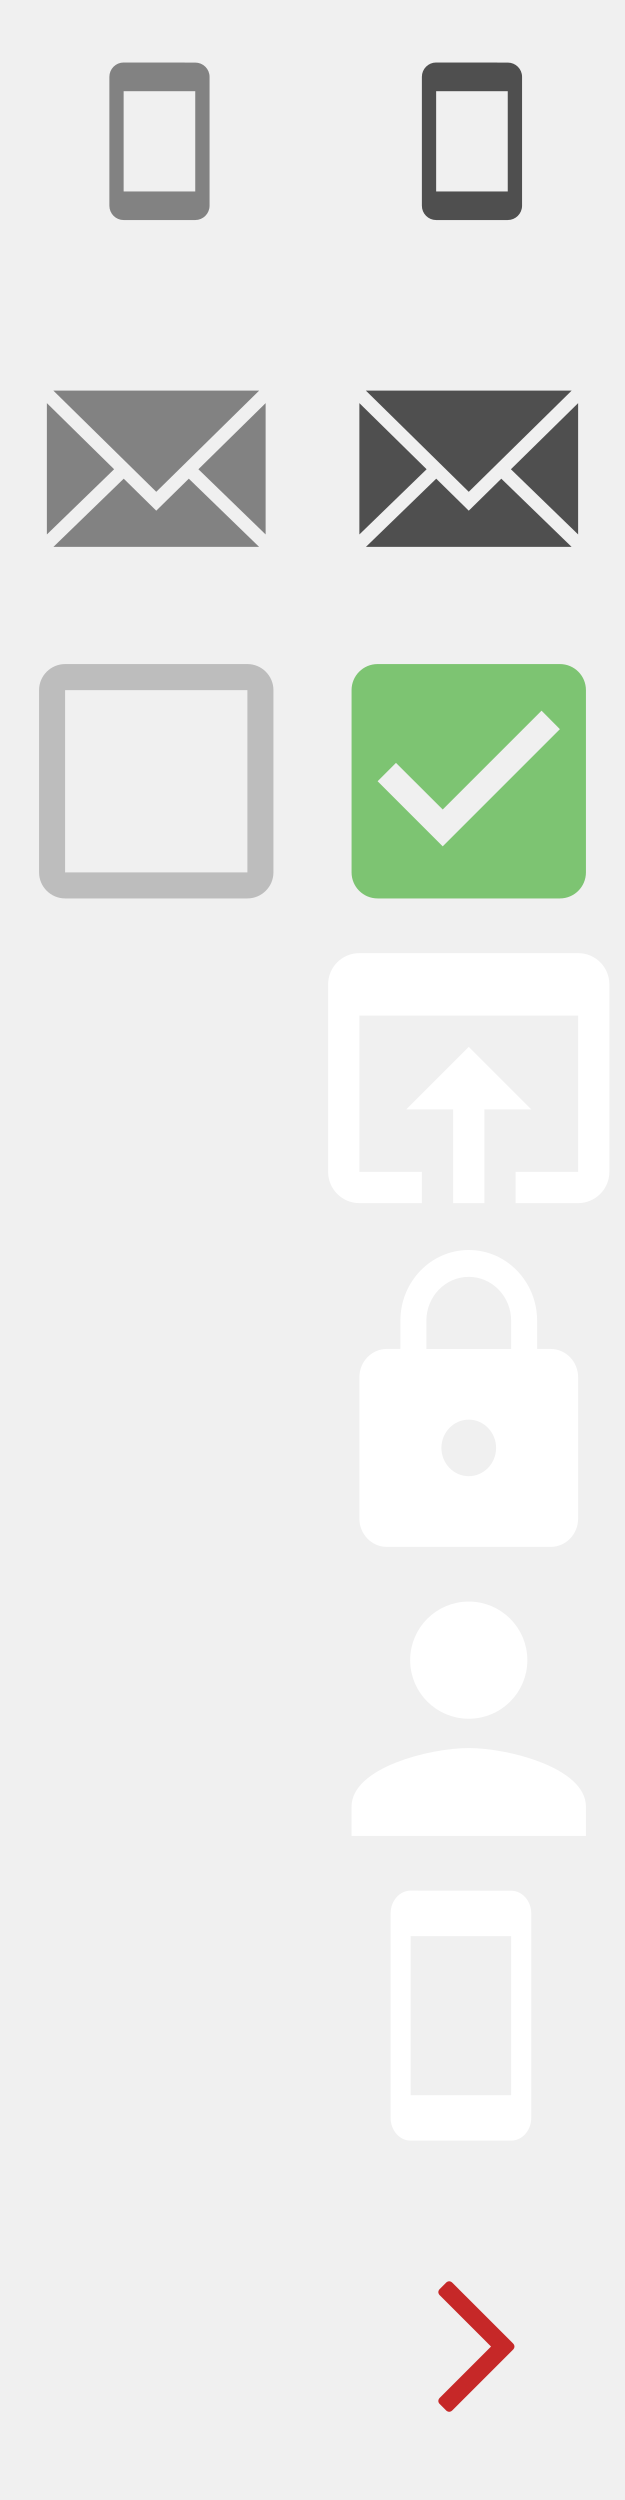
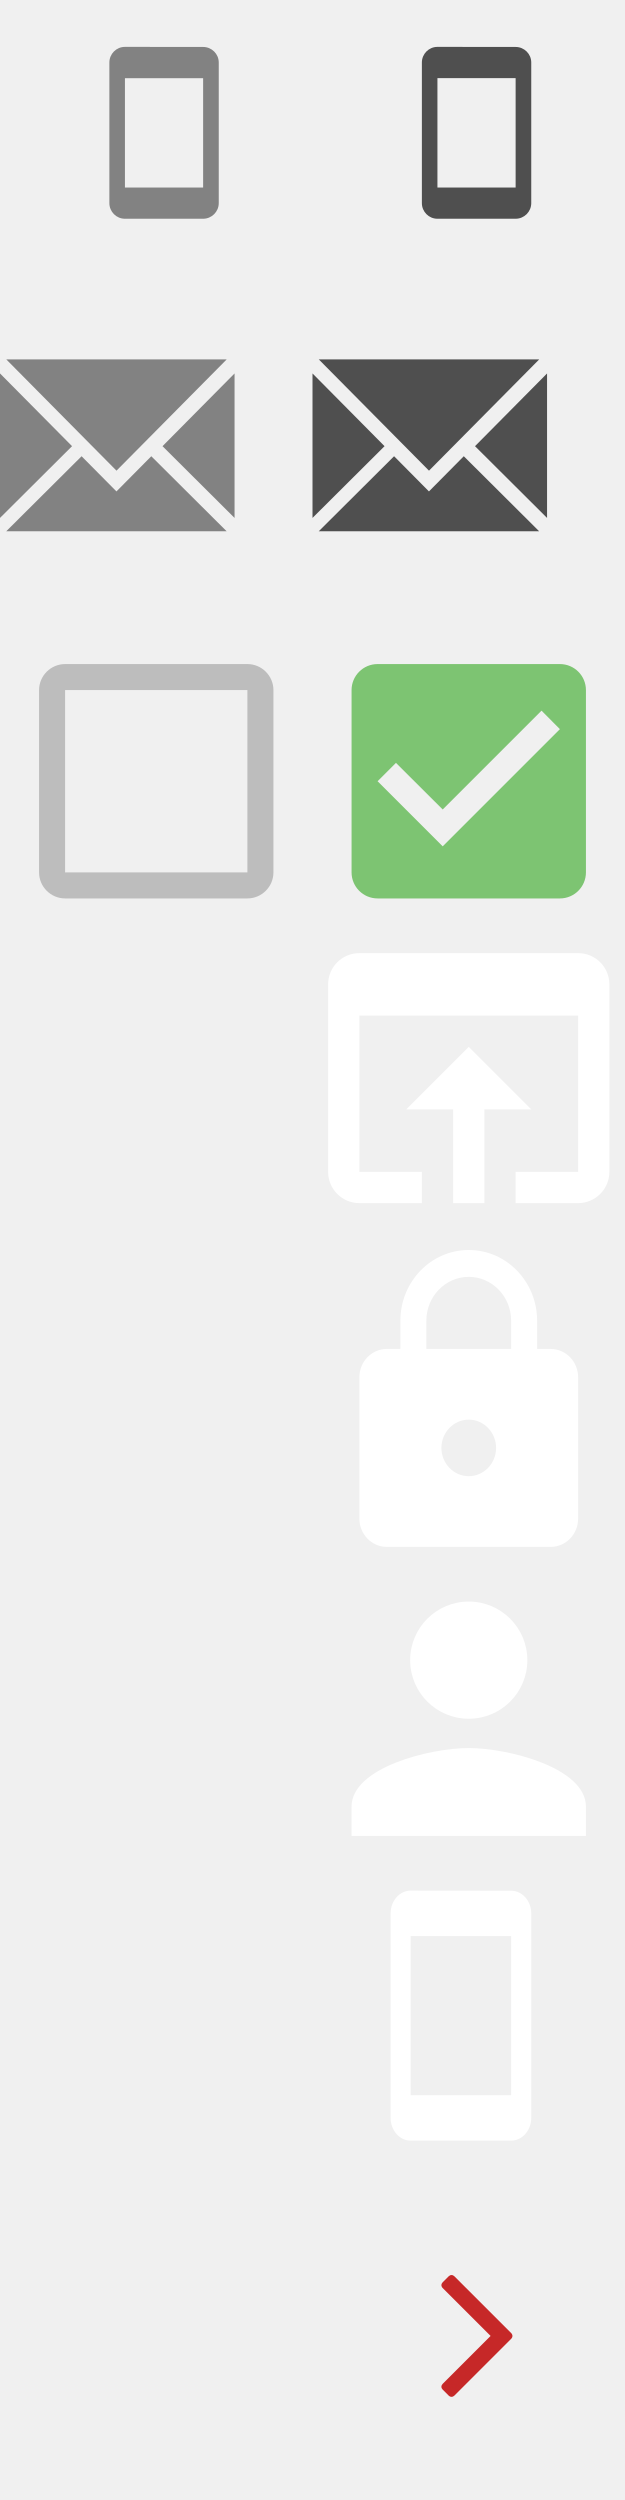
<svg xmlns="http://www.w3.org/2000/svg" xmlns:xlink="http://www.w3.org/1999/xlink" width="40" height="160" viewBox="0 0 40 160" version="1.1">
-   <g id="Canvas" transform="translate(-239 278)">
+   <g id="Canvas" transform="translate(25320 18562)">
    <g id="Group">
      <g id="ï">
-         <use xlink:href="#path0_fill" transform="translate(261 -137)" fill="#C62828" />
+         <use xlink:href="#path0_fill" transform="translate(-25298 -18422)" fill="#C62828" />
      </g>
      <g id="ic_stay_current_portrait">
        <g id="Icon 24px">
          <g id="Shape">
-             <use xlink:href="#path1_fill" transform="translate(264 -157)" fill="#FFFFFF" />
+             <use xlink:href="#path1_fill" transform="translate(-25295 -18441)" fill="#FFFFFF" />
          </g>
        </g>
      </g>
      <g id="ic_stay_current_portrait">
        <g id="Icon 24px">
          <g id="Shape">
-             <use xlink:href="#path2_fill" transform="translate(266 -274)" fill="#4F4F4F" />
+             <use xlink:href="#path2_fill" transform="translate(-25293 -18559)" fill="#4F4F4F" />
          </g>
        </g>
      </g>
      <g id="Check Button Active">
        <g id="ic_check_box">
          <g id="Icon 24px">
            <g id="Shape">
-               <use xlink:href="#path3_fill" transform="translate(261.5 -235.5)" fill="#7DC472" />
+               <use xlink:href="#path3_fill" transform="translate(-25297.5 -18519.5)" fill="#7DC472" />
            </g>
          </g>
        </g>
      </g>
      <g id="email">
        <g id="Group">
          <g id="Group">
            <g id="Vector">
-               <use xlink:href="#path4_fill" transform="translate(262 -252.2)" fill="#4F4F4F" />
+               <use xlink:href="#path4_fill" transform="translate(-25300 -18538.1)" fill="#4F4F4F" />
            </g>
          </g>
        </g>
        <g id="Group">
          <g id="Group">
            <g id="Vector">
-               <use xlink:href="#path5_fill" transform="translate(262.415 -253)" fill="#4F4F4F" />
+               <use xlink:href="#path5_fill" transform="translate(-25299.6 -18539)" fill="#4F4F4F" />
            </g>
          </g>
        </g>
        <g id="Group">
          <g id="Group">
            <g id="Vector">
-               <use xlink:href="#path6_fill" transform="translate(262.419 -247.364)" fill="#4F4F4F" />
+               <use xlink:href="#path6_fill" transform="translate(-25299.6 -18532.8)" fill="#4F4F4F" />
            </g>
          </g>
        </g>
        <g id="Group">
          <g id="Group">
            <g id="Vector">
-               <use xlink:href="#path7_fill" transform="translate(271.697 -252.2)" fill="#4F4F4F" />
+               <use xlink:href="#path7_fill" transform="translate(-25289.6 -18538.1)" fill="#4F4F4F" />
            </g>
          </g>
        </g>
      </g>
      <g id="ic_stay_current_portrait">
        <g id="ic_open_in_browser">
          <g id="Icon 24px">
            <g id="Shape">
-               <use xlink:href="#path8_fill" transform="translate(260 -217)" fill="#FFFFFF" />
+               <use xlink:href="#path8_fill" transform="translate(-25299 -18501)" fill="#FFFFFF" />
            </g>
          </g>
        </g>
      </g>
      <g id="ic_person2">
        <g id="Icon 24px">
          <g id="Shape">
-             <use xlink:href="#path9_fill" transform="translate(261.5 -175.5)" fill="#FFFFFF" />
+             <use xlink:href="#path9_fill" transform="translate(-25297.5 -18459.5)" fill="#FFFFFF" />
          </g>
        </g>
      </g>
      <g id="ic_https">
        <g id="Icon 24px">
          <g id="Shape">
-             <use xlink:href="#path10_fill" transform="translate(262 -198)" fill="#FFFFFF" />
+             <use xlink:href="#path10_fill" transform="translate(-25297 -18482)" fill="#FFFFFF" />
          </g>
        </g>
      </g>
      <g id="ic_stay_current_portrait">
        <g id="Icon 24px">
          <g id="Shape">
-             <use xlink:href="#path2_fill" transform="translate(246 -274)" fill="#828282" />
+             <use xlink:href="#path11_fill" transform="translate(-25313 -18559)" fill="#828282" />
          </g>
        </g>
      </g>
      <g id="Check Button">
        <g id="ic_check_box_outline_blank">
          <g id="Icon 24px">
            <g id="Shape">
-               <use xlink:href="#path11_fill" transform="translate(241.5 -235.5)" fill="#BDBDBD" />
+               <use xlink:href="#path12_fill" transform="translate(-25317.5 -18519.5)" fill="#BDBDBD" />
            </g>
          </g>
        </g>
      </g>
      <g id="email">
        <g id="Group">
          <g id="Group">
            <g id="Vector">
-               <use xlink:href="#path4_fill" transform="translate(242 -252.2)" fill="#828282" />
+               <use xlink:href="#path4_fill" transform="translate(-25320 -18538.1)" fill="#828282" />
            </g>
          </g>
        </g>
        <g id="Group">
          <g id="Group">
            <g id="Vector">
-               <use xlink:href="#path5_fill" transform="translate(242.415 -253)" fill="#828282" />
+               <use xlink:href="#path5_fill" transform="translate(-25319.6 -18539)" fill="#828282" />
            </g>
          </g>
        </g>
        <g id="Group">
          <g id="Group">
            <g id="Vector">
-               <use xlink:href="#path6_fill" transform="translate(242.419 -247.364)" fill="#828282" />
+               <use xlink:href="#path6_fill" transform="translate(-25319.6 -18532.8)" fill="#828282" />
            </g>
          </g>
        </g>
        <g id="Group">
          <g id="Group">
            <g id="Vector">
-               <use xlink:href="#path7_fill" transform="translate(251.697 -252.2)" fill="#828282" />
+               <use xlink:href="#path7_fill" transform="translate(-25309.6 -18538.1)" fill="#828282" />
            </g>
          </g>
        </g>
      </g>
    </g>
  </g>
  <defs>
-     <path id="path0_fill" d="M 10.925 9.179C 10.925 9.112 10.891 9.036 10.841 8.986L 6.94 5.085C 6.89 5.035 6.815 5.002 6.748 5.002C 6.681 5.002 6.606 5.035 6.555 5.085L 6.137 5.504C 6.087 5.554 6.053 5.629 6.053 5.696C 6.053 5.763 6.087 5.839 6.137 5.889L 9.426 9.179L 6.137 12.468C 6.087 12.518 6.053 12.594 6.053 12.661C 6.053 12.736 6.087 12.803 6.137 12.853L 6.555 13.272C 6.606 13.322 6.681 13.355 6.748 13.355C 6.815 13.355 6.89 13.322 6.94 13.272L 10.841 9.371C 10.891 9.321 10.925 9.246 10.925 9.179Z" />
-     <path id="path1_fill" fill-rule="evenodd" d="M 7.713 0.007L 1.28 0C 0.573 0 0 0.655 0 1.455L 0 14.546C 0 15.345 0.573 16 1.28 16L 7.713 16C 8.421 16 9 15.345 9 14.546L 9 1.455C 9 0.655 8.421 0.007 7.713 0.007L 7.713 0.007ZM 7.714 13.092L 1.281 13.092L 1.281 2.911L 7.714 2.911L 7.714 13.092L 7.714 13.092Z" />
-     <path id="path2_fill" fill-rule="evenodd" d="M 5.495 0.005L 0.912 0C 0.408 0 0 0.412 0 0.917L 0 9.167C 0 9.671 0.408 10.083 0.912 10.083L 5.495 10.083C 6 10.083 6.412 9.671 6.412 9.167L 6.412 0.917C 6.412 0.412 6 0.005 5.495 0.005L 5.495 0.005ZM 5.496 8.252L 0.913 8.252L 0.913 1.835L 5.496 1.835L 5.496 8.252L 5.496 8.252Z" />
-     <path id="path3_fill" fill-rule="evenodd" d="M 13.333 0L 1.667 0C 0.742 0 0 0.75 0 1.667L 0 13.333C 0 14.25 0.742 15 1.667 15L 13.333 15C 14.258 15 15 14.25 15 13.333L 15 1.667C 15 0.75 14.258 0 13.333 0L 13.333 0ZM 5.833 11.667L 1.667 7.5L 2.842 6.325L 5.833 9.308L 12.158 2.983L 13.333 4.167L 5.833 11.667L 5.833 11.667Z" />
-     <path id="path4_fill" d="M 0 5.48706e-08L 0 8.406L 4.303 4.232L 0 5.48706e-08Z" />
-     <path id="path5_fill" d="M 4.17233e-10 7.86479e-08L 6.585 6.476L 13.17 7.86479e-08L 4.17233e-10 7.86479e-08Z" />
-     <path id="path6_fill" d="M 8.664 5.97578e-05L 6.581 2.048L 4.499 3.14592e-07L 4.38094e-09 4.364L 13.163 4.364L 8.664 5.97578e-05Z" />
-     <path id="path7_fill" d="M 0 4.232L 4.303 8.406L 4.303 5.48706e-08L 0 4.232Z" />
+     <path id="path0_fill" d="M 10.796 9.5C 10.796 9.438 10.765 9.367 10.718 9.32L 7.078 5.68C 7.031 5.633 6.961 5.602 6.898 5.602C 6.836 5.602 6.765 5.633 6.718 5.68L 6.328 6.07C 6.281 6.117 6.25 6.188 6.25 6.25C 6.25 6.312 6.281 6.383 6.328 6.43L 9.398 9.5L 6.328 12.57C 6.281 12.617 6.25 12.688 6.25 12.75C 6.25 12.82 6.281 12.883 6.328 12.93L 6.718 13.32C 6.765 13.367 6.836 13.398 6.898 13.398C 6.961 13.398 7.031 13.367 7.078 13.32L 10.718 9.68C 10.765 9.633 10.796 9.562 10.796 9.5Z" />
+     <path id="path1_fill" fill-rule="evenodd" d="M 7.713 0.007L 1.28 0C 0.573 0 0 0.655 0 1.455L 0 14.546C 0 15.345 0.573 16 1.28 16L 7.713 16C 8.421 16 9 15.345 9 14.546L 9 1.455C 9 0.655 8.421 0.007 7.713 0.007L 7.713 0.007ZM 7.714 13.092L 1.281 13.092L 1.281 2.91L 7.714 2.91L 7.714 13.092L 7.714 13.092Z" />
+     <path id="path2_fill" fill-rule="evenodd" d="M 5.999 0.005L 0.996 0C 0.445 0 0 0.45 0 1L 0 10C 0 10.55 0.445 11 0.996 11L 5.999 11C 6.55 11 7 10.55 7 10L 7 1C 7 0.45 6.55 0.005 5.999 0.005L 5.999 0.005ZM 6 9.002L 0.996 9.002L 0.996 2.002L 6 2.002L 6 9.002L 6 9.002Z" />
+     <path id="path3_fill" fill-rule="evenodd" d="M 13.333 0L 1.667 0C 0.742 0 0 0.75 0 1.667L 0 13.333C 0 14.25 0.742 15 1.667 15L 13.333 15C 14.258 15 15 14.25 15 13.333L 15 1.667C 15 0.75 14.258 0 13.333 0L 13.333 0ZM 5.833 11.666L 1.666 7.499L 2.841 6.324L 5.833 9.307L 12.158 2.982L 13.333 4.166L 5.833 11.666L 5.833 11.666Z" />
+     <path id="path4_fill" d="M 0 6.0359e-08L 0 9.247L 4.611 4.655L 0 6.0359e-08Z" />
+     <path id="path5_fill" d="M 4.47035e-10 8.65146e-08L 7.055 7.123L 14.11 8.65146e-08L 4.47035e-10 8.65146e-08Z" />
+     <path id="path6_fill" d="M 9.282 6.5735e-05L 7.052 2.252L 4.821 3.46058e-07L 4.69387e-09 4.801L 14.103 4.801L 9.282 6.5735e-05Z" />
+     <path id="path7_fill" d="M 0 4.655L 4.611 9.247L 4.611 6.0359e-08L 0 4.655Z" />
    <path id="path8_fill" fill-rule="evenodd" d="M 16 0L 2 0C 0.89 0 0 0.9 0 2L 0 14C 0 15.1 0.89 16 2 16L 6 16L 6 14L 2 14L 2 4L 16 4L 16 14L 12 14L 12 16L 16 16C 17.1 16 18 15.1 18 14L 18 2C 18 0.9 17.11 0 16 0L 16 0ZM 9 6L 5 10L 8 10L 8 16L 10 16L 10 10L 13 10L 9 6L 9 6Z" />
    <path id="path9_fill" fill-rule="evenodd" d="M 7.5 7.5C 9.572 7.5 11.25 5.822 11.25 3.75C 11.25 1.678 9.572 0 7.5 0C 5.428 0 3.75 1.678 3.75 3.75C 3.75 5.822 5.428 7.5 7.5 7.5L 7.5 7.5ZM 7.5 9.375C 4.997 9.375 0 10.631 0 13.125L 0 15L 15 15L 15 13.125C 15 10.631 10.003 9.375 7.5 9.375L 7.5 9.375Z" />
-     <path id="path10_fill" fill-rule="evenodd" d="M 12.25 6.333L 11.375 6.333L 11.375 4.524C 11.375 2.027 9.415 0 7 0C 4.585 0 2.625 2.027 2.625 4.524L 2.625 6.333L 1.75 6.333C 0.787 6.333 0 7.148 0 8.143L 0 17.191C 0 18.186 0.787 19 1.75 19L 12.25 19C 13.213 19 14 18.186 14 17.191L 14 8.143C 14 7.148 13.213 6.333 12.25 6.333L 12.25 6.333ZM 7 14.476C 6.037 14.476 5.25 13.662 5.25 12.667C 5.25 11.671 6.037 10.857 7 10.857C 7.963 10.857 8.75 11.671 8.75 12.667C 8.75 13.662 7.963 14.476 7 14.476L 7 14.476ZM 9.713 6.334L 4.288 6.334L 4.288 4.524C 4.288 2.977 5.504 1.719 7 1.719C 8.497 1.719 9.713 2.977 9.713 4.524L 9.713 6.334L 9.713 6.334Z" />
-     <path id="path11_fill" fill-rule="evenodd" d="M 13.333 1.667L 13.333 13.333L 1.667 13.333L 1.667 1.667L 13.333 1.667L 13.333 1.667ZM 13.333 0L 1.667 0C 0.75 0 0 0.75 0 1.667L 0 13.333C 0 14.25 0.75 15 1.667 15L 13.333 15C 14.25 15 15 14.25 15 13.333L 15 1.667C 15 0.75 14.25 0 13.333 0L 13.333 0Z" />
+     <path id="path10_fill" fill-rule="evenodd" d="M 12.25 6.333L 11.375 6.333L 11.375 4.524C 11.375 2.027 9.415 0 7 0C 4.585 0 2.625 2.027 2.625 4.524L 2.625 6.333L 1.75 6.333C 0.787 6.333 0 7.148 0 8.143L 0 17.191C 0 18.186 0.787 19 1.75 19L 12.25 19C 13.213 19 14 18.186 14 17.191L 14 8.143C 14 7.148 13.213 6.333 12.25 6.333L 12.25 6.333ZM 7 14.476C 6.037 14.476 5.25 13.662 5.25 12.667C 5.25 11.672 6.037 10.857 7 10.857C 7.963 10.857 8.75 11.672 8.75 12.667C 8.75 13.662 7.963 14.476 7 14.476L 7 14.476ZM 9.712 6.333L 4.287 6.333L 4.287 4.524C 4.287 2.976 5.503 1.719 7 1.719C 8.496 1.719 9.712 2.976 9.712 4.524L 9.712 6.333L 9.712 6.333Z" />
+     <path id="path11_fill" fill-rule="evenodd" d="M 5.999 0.005L 0.996 0C 0.445 0 0 0.45 0 1L 0 10C 0 10.55 0.445 11 0.996 11L 5.999 11C 6.55 11 7 10.55 7 10L 7 1C 7 0.45 6.55 0.005 5.999 0.005L 5.999 0.005ZM 6 9.004L 0.996 9.004L 0.996 2.004L 6 2.004L 6 9.004L 6 9.004Z" />
+     <path id="path12_fill" fill-rule="evenodd" d="M 13.333 1.666L 13.333 13.333L 1.666 13.333L 1.666 1.666L 13.333 1.666L 13.333 1.666ZM 13.333 0L 1.667 0C 0.75 0 0 0.75 0 1.667L 0 13.333C 0 14.25 0.75 15 1.667 15L 13.333 15C 14.25 15 15 14.25 15 13.333L 15 1.667C 15 0.75 14.25 0 13.333 0L 13.333 0Z" />
  </defs>
</svg>
